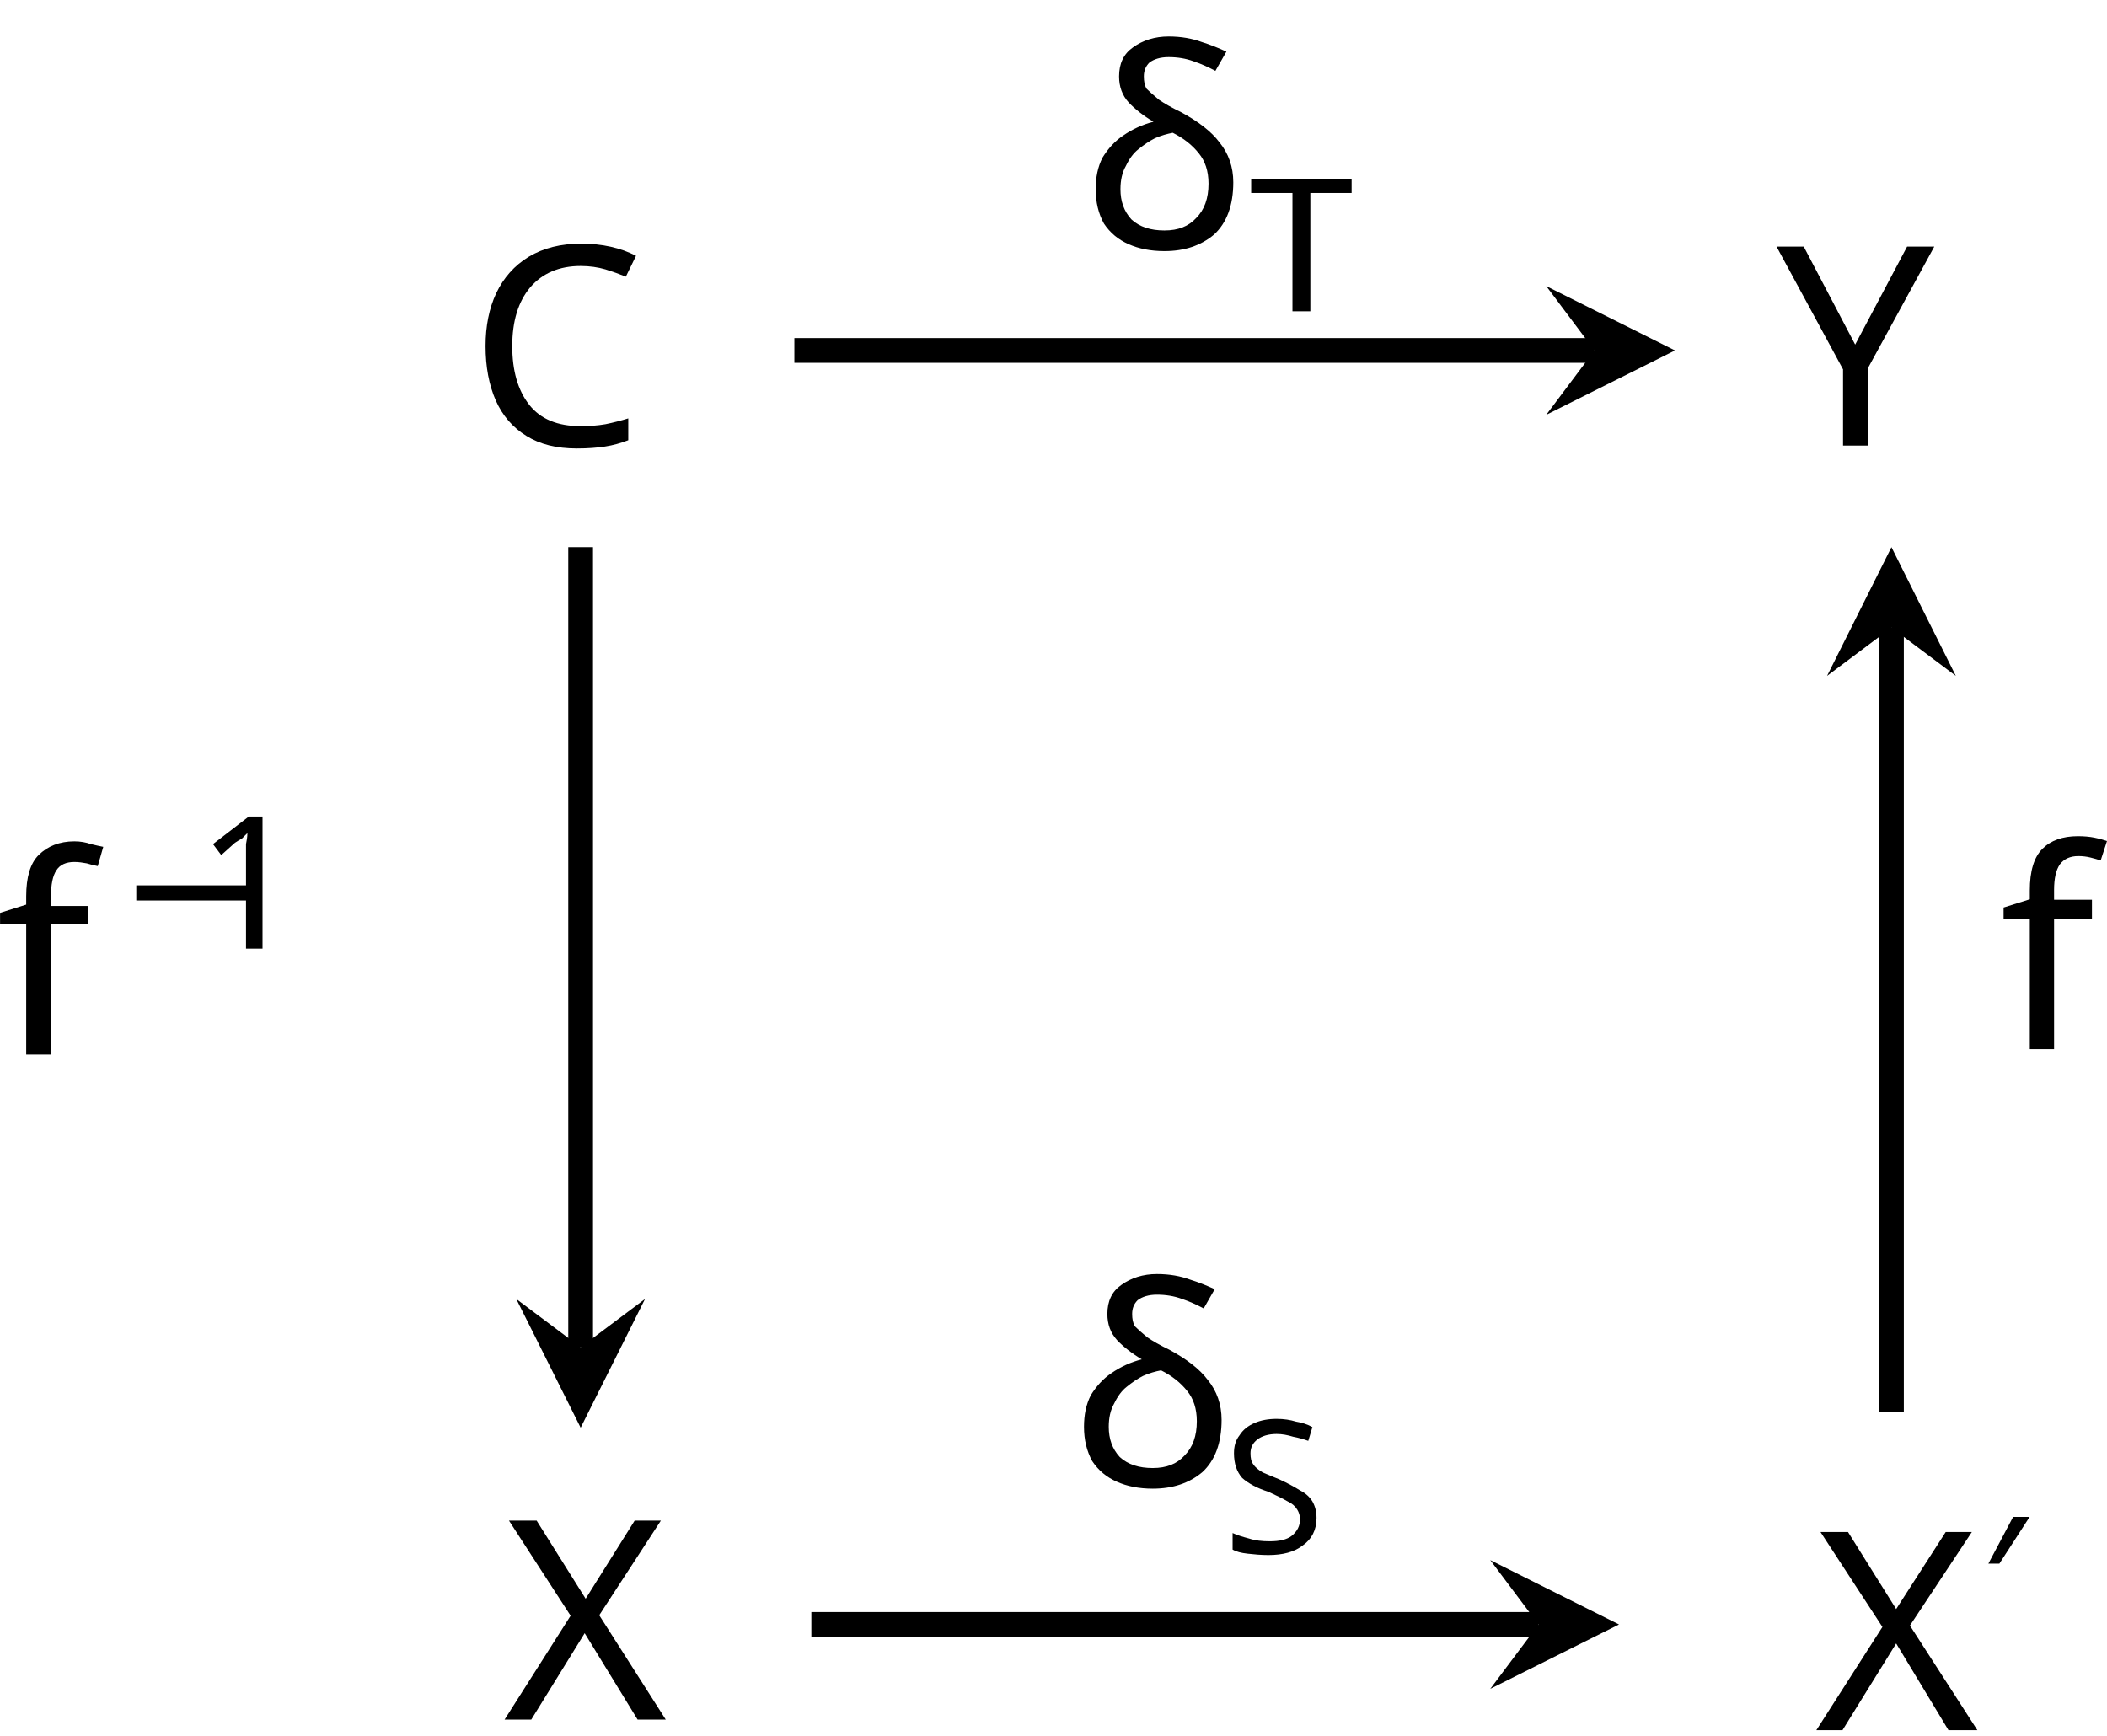
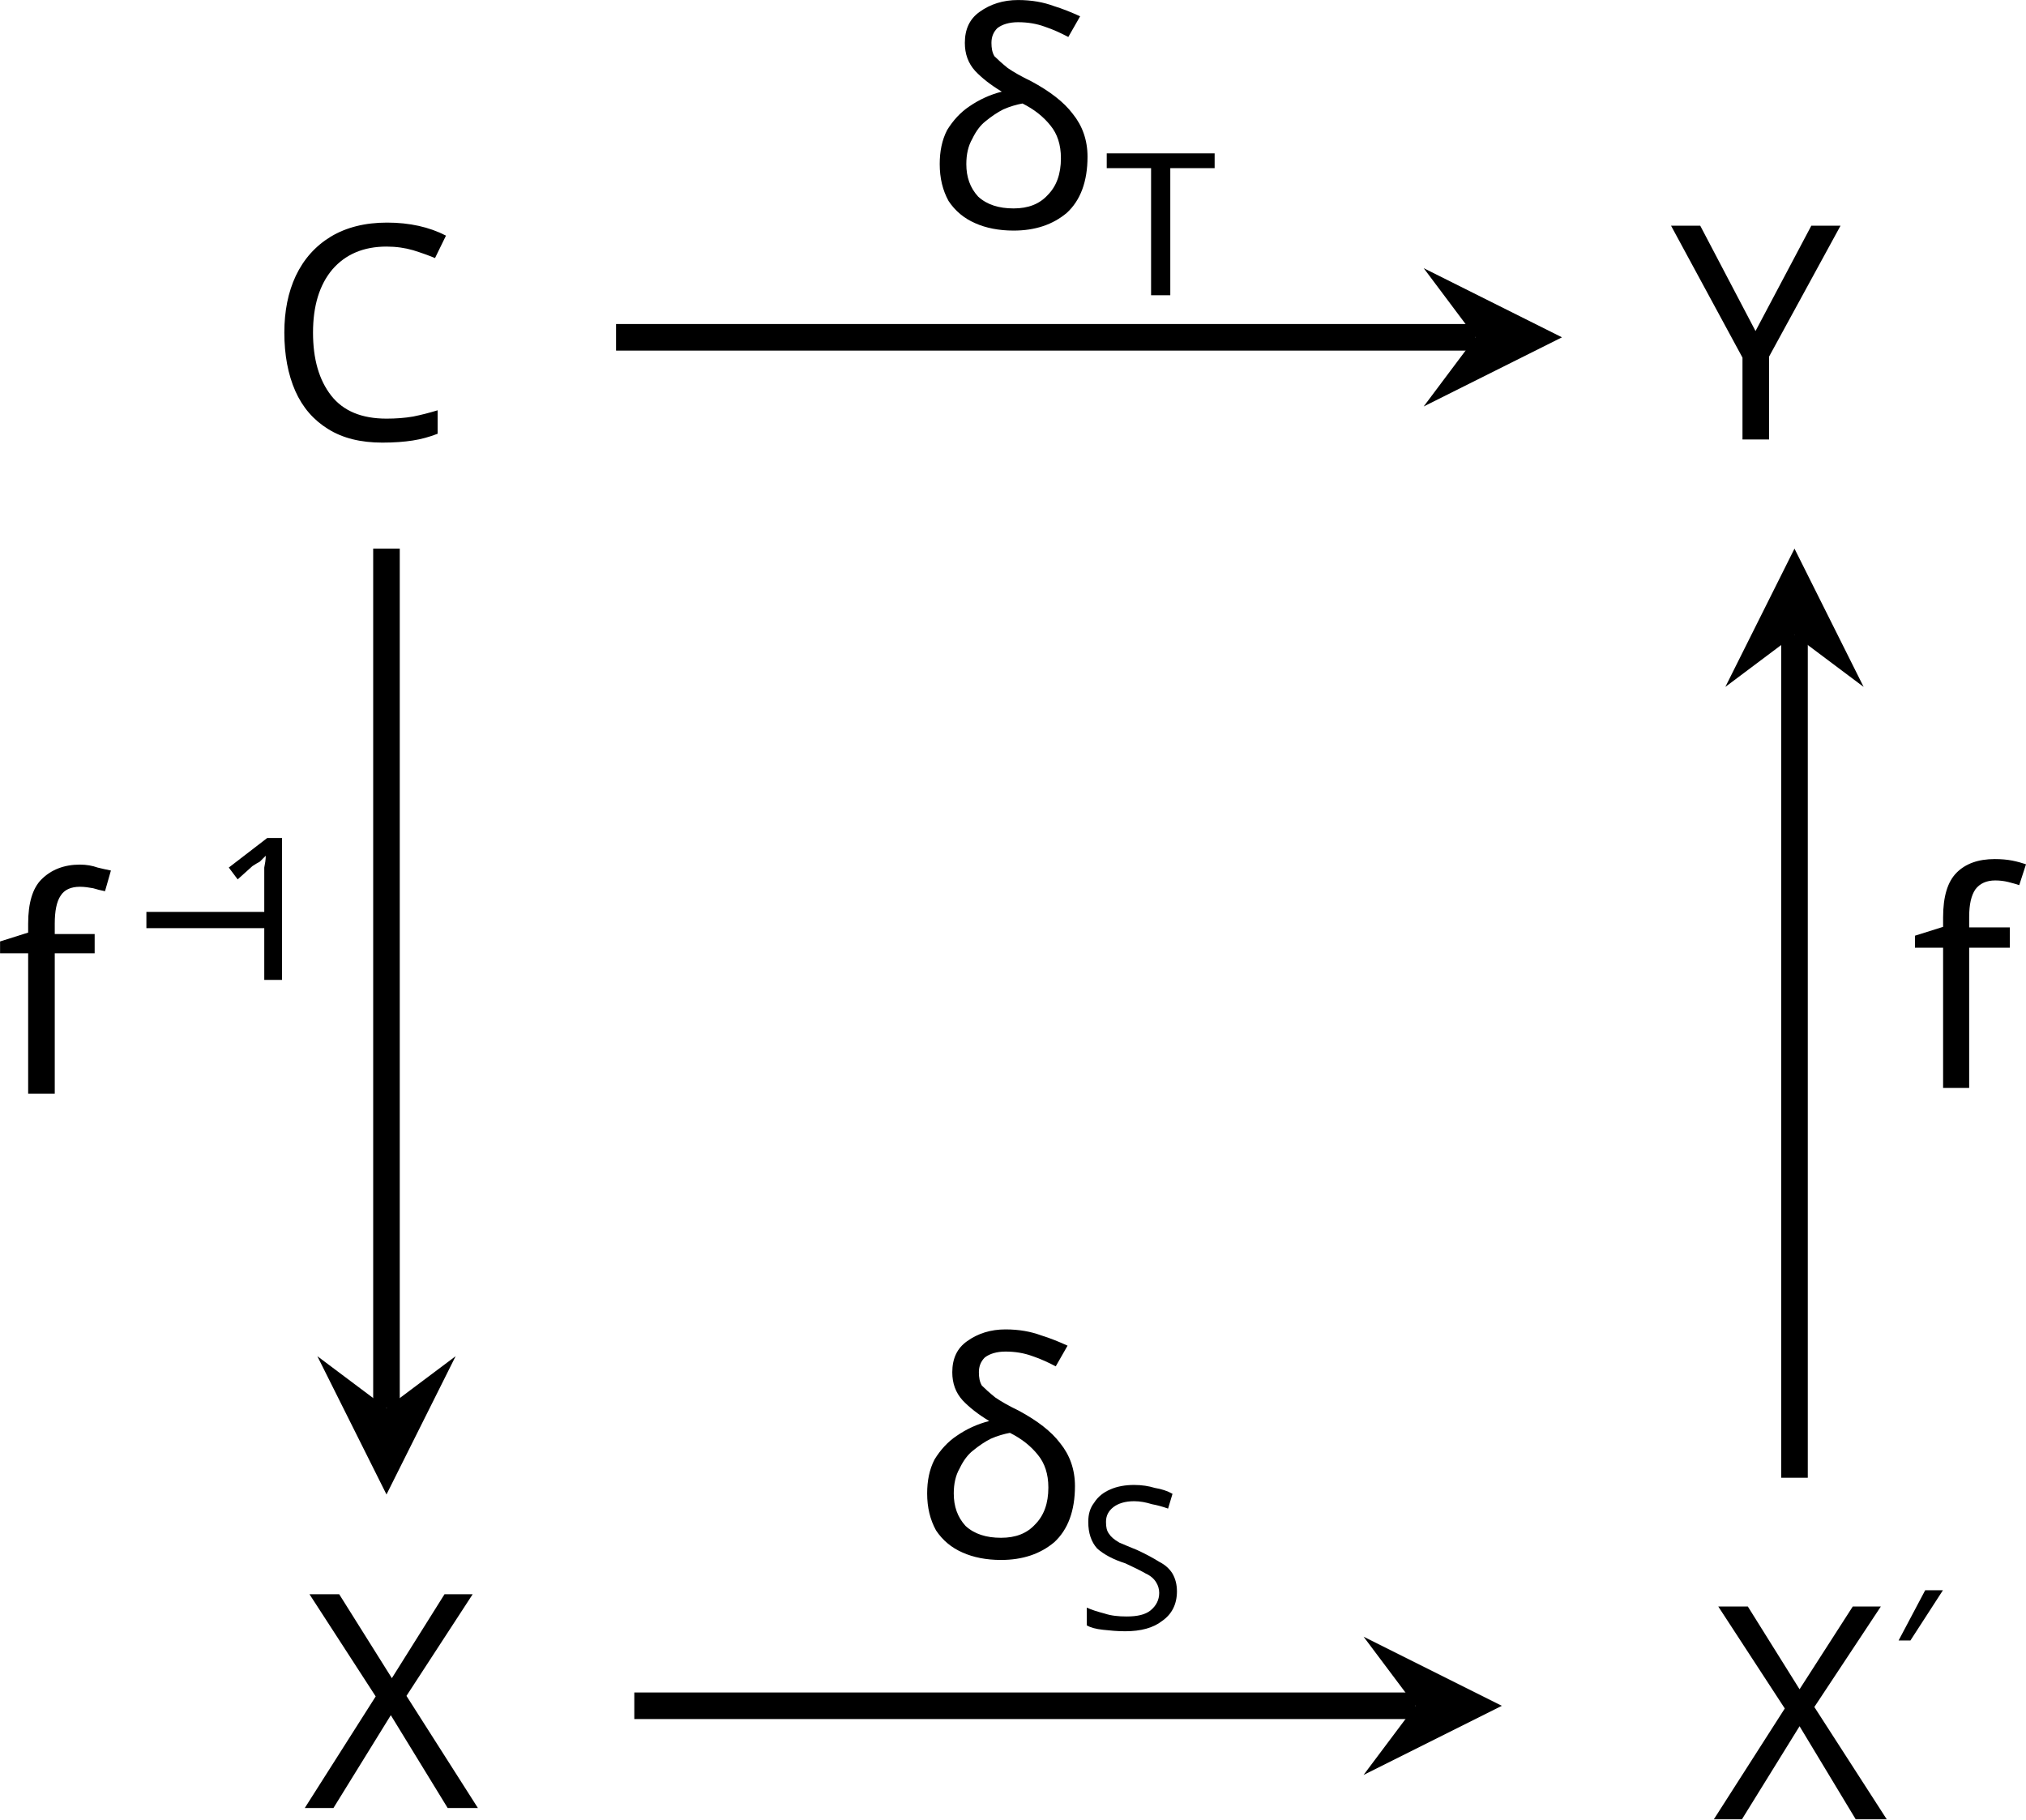
- <svg xmlns="http://www.w3.org/2000/svg" width="23.926mm" height="19.706mm" viewBox="0 0 23.926 19.706" version="1.1" id="svg38267">
+ <svg xmlns="http://www.w3.org/2000/svg" width="21.418mm" height="19.236mm" viewBox="0 0 21.418 19.236" version="1.1" id="svg38267">
  <defs id="defs38264" />
-   <g id="layer1" transform="translate(-96.19461,-202.7032)">
+   <g id="layer1" transform="translate(-98.70239,-203.1168)">
    <g id="g30701" transform="matrix(0.3527778,0,0,-0.3527778,102.7882,206.6827)">
      <g id="g30703" transform="translate(-3.608,-3.063)">
        <g id="g30705">
          <g id="g30707" transform="translate(-167.081,-614.652)">
            <text xml:space="preserve" transform="matrix(1,0,0,-1,167.081,614.652)" style="font-variant:normal;font-weight:normal;font-size:8.966px;font-family:CMMI9;-inkscape-font-specification:CMMI9;writing-mode:lr-tb;fill:#000000;fill-opacity:1;fill-rule:nonzero;stroke:none" id="text30711">
              <tspan x="0" y="0" id="tspan30709">C</tspan>
            </text>
            <g id="g30713" transform="translate(167.081,614.652)" />
          </g>
        </g>
        <g id="g30715" transform="translate(3.608,3.063)" />
      </g>
    </g>
    <g id="g30717" transform="matrix(0.3527778,0,0,-0.3527778,102.7882,206.6827)">
      <g id="g30719" transform="translate(38.494,-3.063)">
        <g id="g30721">
          <g id="g30723" transform="translate(-209.183,-614.652)">
            <text xml:space="preserve" transform="matrix(1,0,0,-1,209.183,614.652)" style="font-variant:normal;font-weight:normal;font-size:8.966px;font-family:CMMI9;-inkscape-font-specification:CMMI9;writing-mode:lr-tb;fill:#000000;fill-opacity:1;fill-rule:nonzero;stroke:none" id="text30727">
              <tspan x="0" y="0" id="tspan30725">Y</tspan>
            </text>
            <g id="g30729" transform="translate(209.183,614.652)" />
          </g>
        </g>
        <g id="g30731" transform="translate(-38.494,3.063)" />
      </g>
    </g>
    <g id="g30733" transform="matrix(0.3527778,0,0,-0.3527778,103.3799,206.6827)">
      <g id="g30735" transform="translate(-4.157,-44.076)">
        <g id="g30737">
          <g id="g30739" transform="translate(-166.532,-573.639)">
            <text xml:space="preserve" transform="matrix(1,0,0,-1,166.532,573.639)" style="font-variant:normal;font-weight:normal;font-size:8.966px;font-family:CMMI9;-inkscape-font-specification:CMMI9;writing-mode:lr-tb;fill:#000000;fill-opacity:1;fill-rule:nonzero;stroke:none" id="text30743">
              <tspan x="0" y="0" id="tspan30741">X</tspan>
            </text>
            <g id="g30745" transform="translate(166.532,573.639)" />
          </g>
        </g>
        <g id="g30747" transform="translate(4.157,44.076)" />
      </g>
    </g>
    <text xml:space="preserve" style="font-variant:normal;font-weight:normal;font-size:3.163px;font-family:CMMI9;-inkscape-font-specification:CMMI9;writing-mode:lr-tb;fill:#000000;fill-opacity:1;fill-rule:nonzero;stroke:none;stroke-width:0.353" id="text30759" x="116.803" y="222.352">
      <tspan x="116.803" y="222.352" id="tspan30757" style="stroke-width:0.353">X</tspan>
    </text>
    <text xml:space="preserve" style="font-variant:normal;font-weight:normal;font-size:2.109px;font-family:CMSY6;-inkscape-font-specification:CMSY6;writing-mode:lr-tb;fill:#000000;fill-opacity:1;fill-rule:nonzero;stroke:none;stroke-width:0.353" id="text30763" x="118.694" y="221.431">
      <tspan x="118.694" y="221.431" id="tspan30761" style="stroke-width:0.353">′</tspan>
    </text>
    <g id="g30765" transform="matrix(0.3527778,0,0,-0.3527778,116.5216,222.3525)" />
    <path d="m 105.215,206.683 h 9.086" style="fill:none;stroke:#000000;stroke-width:0.281;stroke-linecap:butt;stroke-linejoin:miter;stroke-miterlimit:10;stroke-dasharray:none;stroke-opacity:1" id="path30771" />
    <path d="m 115.215,206.683 -1.462,-0.731 0.548,0.731 -0.548,0.731" style="fill:#000000;fill-opacity:1;fill-rule:nonzero;stroke:none;stroke-width:0.353" id="path30777" />
    <text xml:space="preserve" style="font-variant:normal;font-weight:normal;font-size:3.163px;font-family:CMMI9;-inkscape-font-specification:CMMI9;writing-mode:lr-tb;fill:#000000;fill-opacity:1;fill-rule:nonzero;stroke:none;stroke-width:0.353" id="text30789" x="108.464" y="205.521">
      <tspan x="108.464" y="205.521" id="tspan30787" style="stroke-width:0.353">δ</tspan>
    </text>
    <text xml:space="preserve" style="font-variant:normal;font-weight:normal;font-size:2.109px;font-family:CMMI6;-inkscape-font-specification:CMMI6;writing-mode:lr-tb;fill:#000000;fill-opacity:1;fill-rule:nonzero;stroke:none;stroke-width:0.353" id="text30793" x="110.385" y="206.238">
      <tspan x="110.385" y="206.238" id="tspan30791" style="stroke-width:0.353">T</tspan>
    </text>
    <g id="g30795" transform="matrix(0.3527778,0,0,-0.3527778,108.464,205.1072)" />
    <path d="m 102.788,208.917 v 9.086" style="fill:none;stroke:#000000;stroke-width:0.281;stroke-linecap:butt;stroke-linejoin:miter;stroke-miterlimit:10;stroke-dasharray:none;stroke-opacity:1" id="path30801" />
    <g id="g30803" transform="matrix(0,0.3527778,0.3527778,0,102.7882,218.0033)">
      <g id="g30805">
        <path d="M 2.59,0 -1.554,2.072 0,0 -1.554,-2.072" style="fill:#000000;fill-opacity:1;fill-rule:nonzero;stroke:none" id="path30807" />
      </g>
    </g>
-     <text xml:space="preserve" style="font-variant:normal;font-weight:normal;font-size:3.163px;font-family:CMMI9;-inkscape-font-specification:CMMI9;writing-mode:lr-tb;fill:#000000;fill-opacity:1;fill-rule:nonzero;stroke:none;stroke-width:0.353" id="text30819" x="96.147" y="214.679">
-       <tspan x="96.147" y="214.679" id="tspan30817" style="stroke-width:0.353">f</tspan>
+     <text xml:space="preserve" style="font-variant:normal;font-weight:normal;font-size:3.163px;font-family:CMMI9;-inkscape-font-specification:CMMI9;writing-mode:lr-tb;fill:#000000;fill-opacity:1;fill-rule:nonzero;stroke:none;stroke-width:0.353" id="text30819" x="98.655" y="214.679">
+       <tspan x="98.655" y="214.679" id="tspan30817" style="stroke-width:0.353">f</tspan>
    </text>
-     <text xml:space="preserve" style="font-variant:normal;font-weight:normal;font-size:2.109px;font-family:CMSY6;-inkscape-font-specification:CMSY6;writing-mode:lr-tb;fill:#000000;fill-opacity:1;fill-rule:nonzero;stroke:none;stroke-width:0.353" id="text30823" x="97.524" y="213.507">
-       <tspan x="97.524" y="213.507" id="tspan30821" style="stroke-width:0.353">−</tspan>
+     <text xml:space="preserve" style="font-variant:normal;font-weight:normal;font-size:2.109px;font-family:CMSY6;-inkscape-font-specification:CMSY6;writing-mode:lr-tb;fill:#000000;fill-opacity:1;fill-rule:nonzero;stroke:none;stroke-width:0.353" id="text30823" x="100.032" y="213.507">
+       <tspan x="100.032" y="213.507" id="tspan30821" style="stroke-width:0.353">−</tspan>
    </text>
-     <text xml:space="preserve" style="font-variant:normal;font-weight:normal;font-size:2.109px;font-family:CMR6;-inkscape-font-specification:CMR6;writing-mode:lr-tb;fill:#000000;fill-opacity:1;fill-rule:nonzero;stroke:none;stroke-width:0.353" id="text30827" x="98.427" y="213.479">
-       <tspan x="98.427" y="213.479" id="tspan30825" style="stroke-width:0.353">1</tspan>
+     <text xml:space="preserve" style="font-variant:normal;font-weight:normal;font-size:2.109px;font-family:CMR6;-inkscape-font-specification:CMR6;writing-mode:lr-tb;fill:#000000;fill-opacity:1;fill-rule:nonzero;stroke:none;stroke-width:0.353" id="text30827" x="100.935" y="213.479">
+       <tspan x="100.935" y="213.479" id="tspan30825" style="stroke-width:0.353">1</tspan>
    </text>
    <g id="g30829" transform="matrix(0.3527778,0,0,-0.3527778,96.14716,214.9606)" />
    <path d="m 105.408,221.151 h 8.257" style="fill:none;stroke:#000000;stroke-width:0.281;stroke-linecap:butt;stroke-linejoin:miter;stroke-miterlimit:10;stroke-dasharray:none;stroke-opacity:1" id="path30835" />
    <g id="g30837" transform="matrix(0.3527778,0,0,-0.3527778,113.6656,221.1515)">
      <g id="g30839">
        <path d="M 2.59,0 -1.554,2.072 0,0 -1.554,-2.072" style="fill:#000000;fill-opacity:1;fill-rule:nonzero;stroke:none" id="path30841" />
      </g>
    </g>
    <text xml:space="preserve" style="font-variant:normal;font-weight:normal;font-size:3.163px;font-family:CMMI9;-inkscape-font-specification:CMMI9;writing-mode:lr-tb;fill:#000000;fill-opacity:1;fill-rule:nonzero;stroke:none;stroke-width:0.353" id="text30853" x="108.331" y="219.576">
      <tspan x="108.331" y="219.576" id="tspan30851" style="stroke-width:0.353">δ</tspan>
    </text>
    <text xml:space="preserve" style="font-variant:normal;font-weight:normal;font-size:2.109px;font-family:CMMI6;-inkscape-font-specification:CMMI6;writing-mode:lr-tb;fill:#000000;fill-opacity:1;fill-rule:nonzero;stroke:none;stroke-width:0.353" id="text30857" x="110.083" y="220.35">
      <tspan x="110.083" y="220.35" id="tspan30855" style="stroke-width:0.353">S</tspan>
    </text>
    <g id="g30863" transform="matrix(0.3527778,0,0,-0.3527778,102.7882,206.6827)">
      <path d="m 42.193,-34.179 v 25.255" style="fill:none;stroke:#000000;stroke-width:0.797;stroke-linecap:butt;stroke-linejoin:miter;stroke-miterlimit:10;stroke-dasharray:none;stroke-opacity:1" id="path30865" />
      <g id="g30867" transform="rotate(90,25.55844,16.63463)">
        <g id="g30869">
          <path d="M 2.59,0 -1.554,2.072 0,0 -1.554,-2.072" style="fill:#000000;fill-opacity:1;fill-rule:nonzero;stroke:none" id="path30871" />
        </g>
      </g>
      <g id="g30873">
        <g id="g30875" transform="translate(45.662,-22.497)">
          <g id="g30877">
            <g id="g30879" transform="translate(-216.351,-595.218)">
              <text xml:space="preserve" transform="matrix(1,0,0,-1,216.351,595.218)" style="font-variant:normal;font-weight:normal;font-size:8.966px;font-family:CMMI9;-inkscape-font-specification:CMMI9;writing-mode:lr-tb;fill:#000000;fill-opacity:1;fill-rule:nonzero;stroke:none" id="text30883">
                <tspan x="0" y="0" id="tspan30881">f</tspan>
              </text>
              <g id="g30885" transform="translate(216.351,595.218)" />
            </g>
          </g>
          <g id="g30887" transform="translate(-45.662,22.497)" />
        </g>
      </g>
    </g>
  </g>
</svg>
